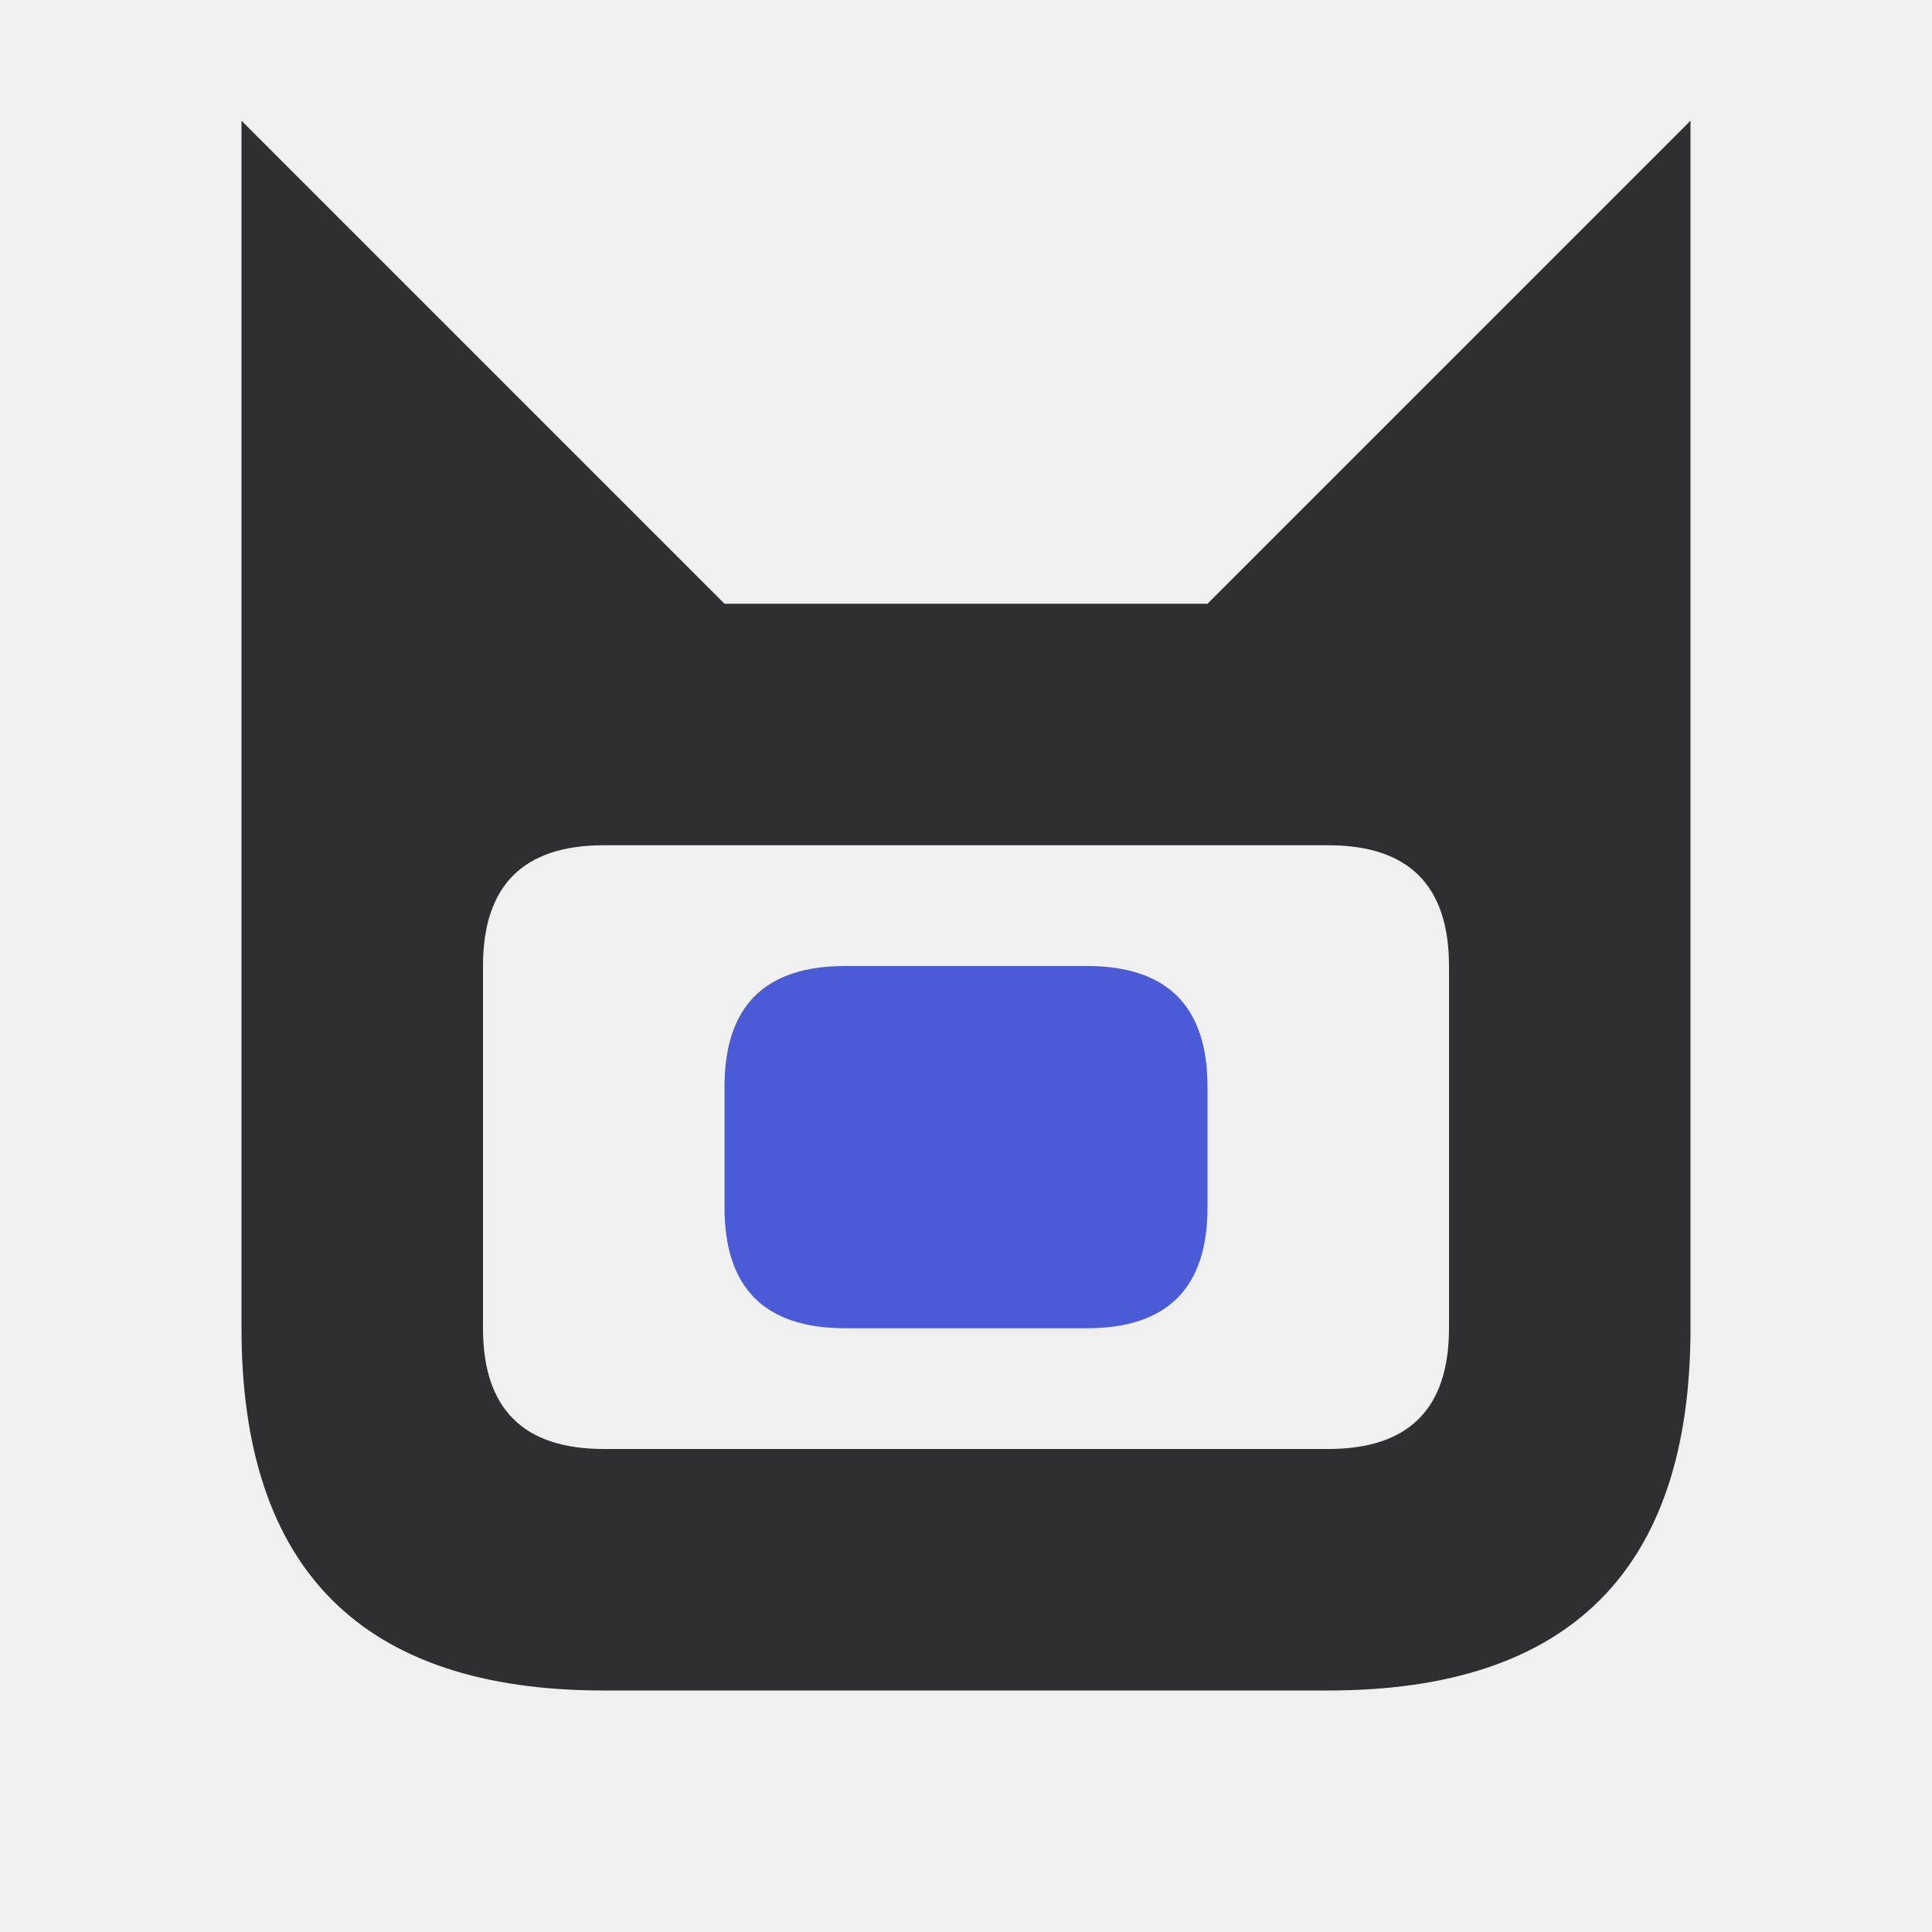
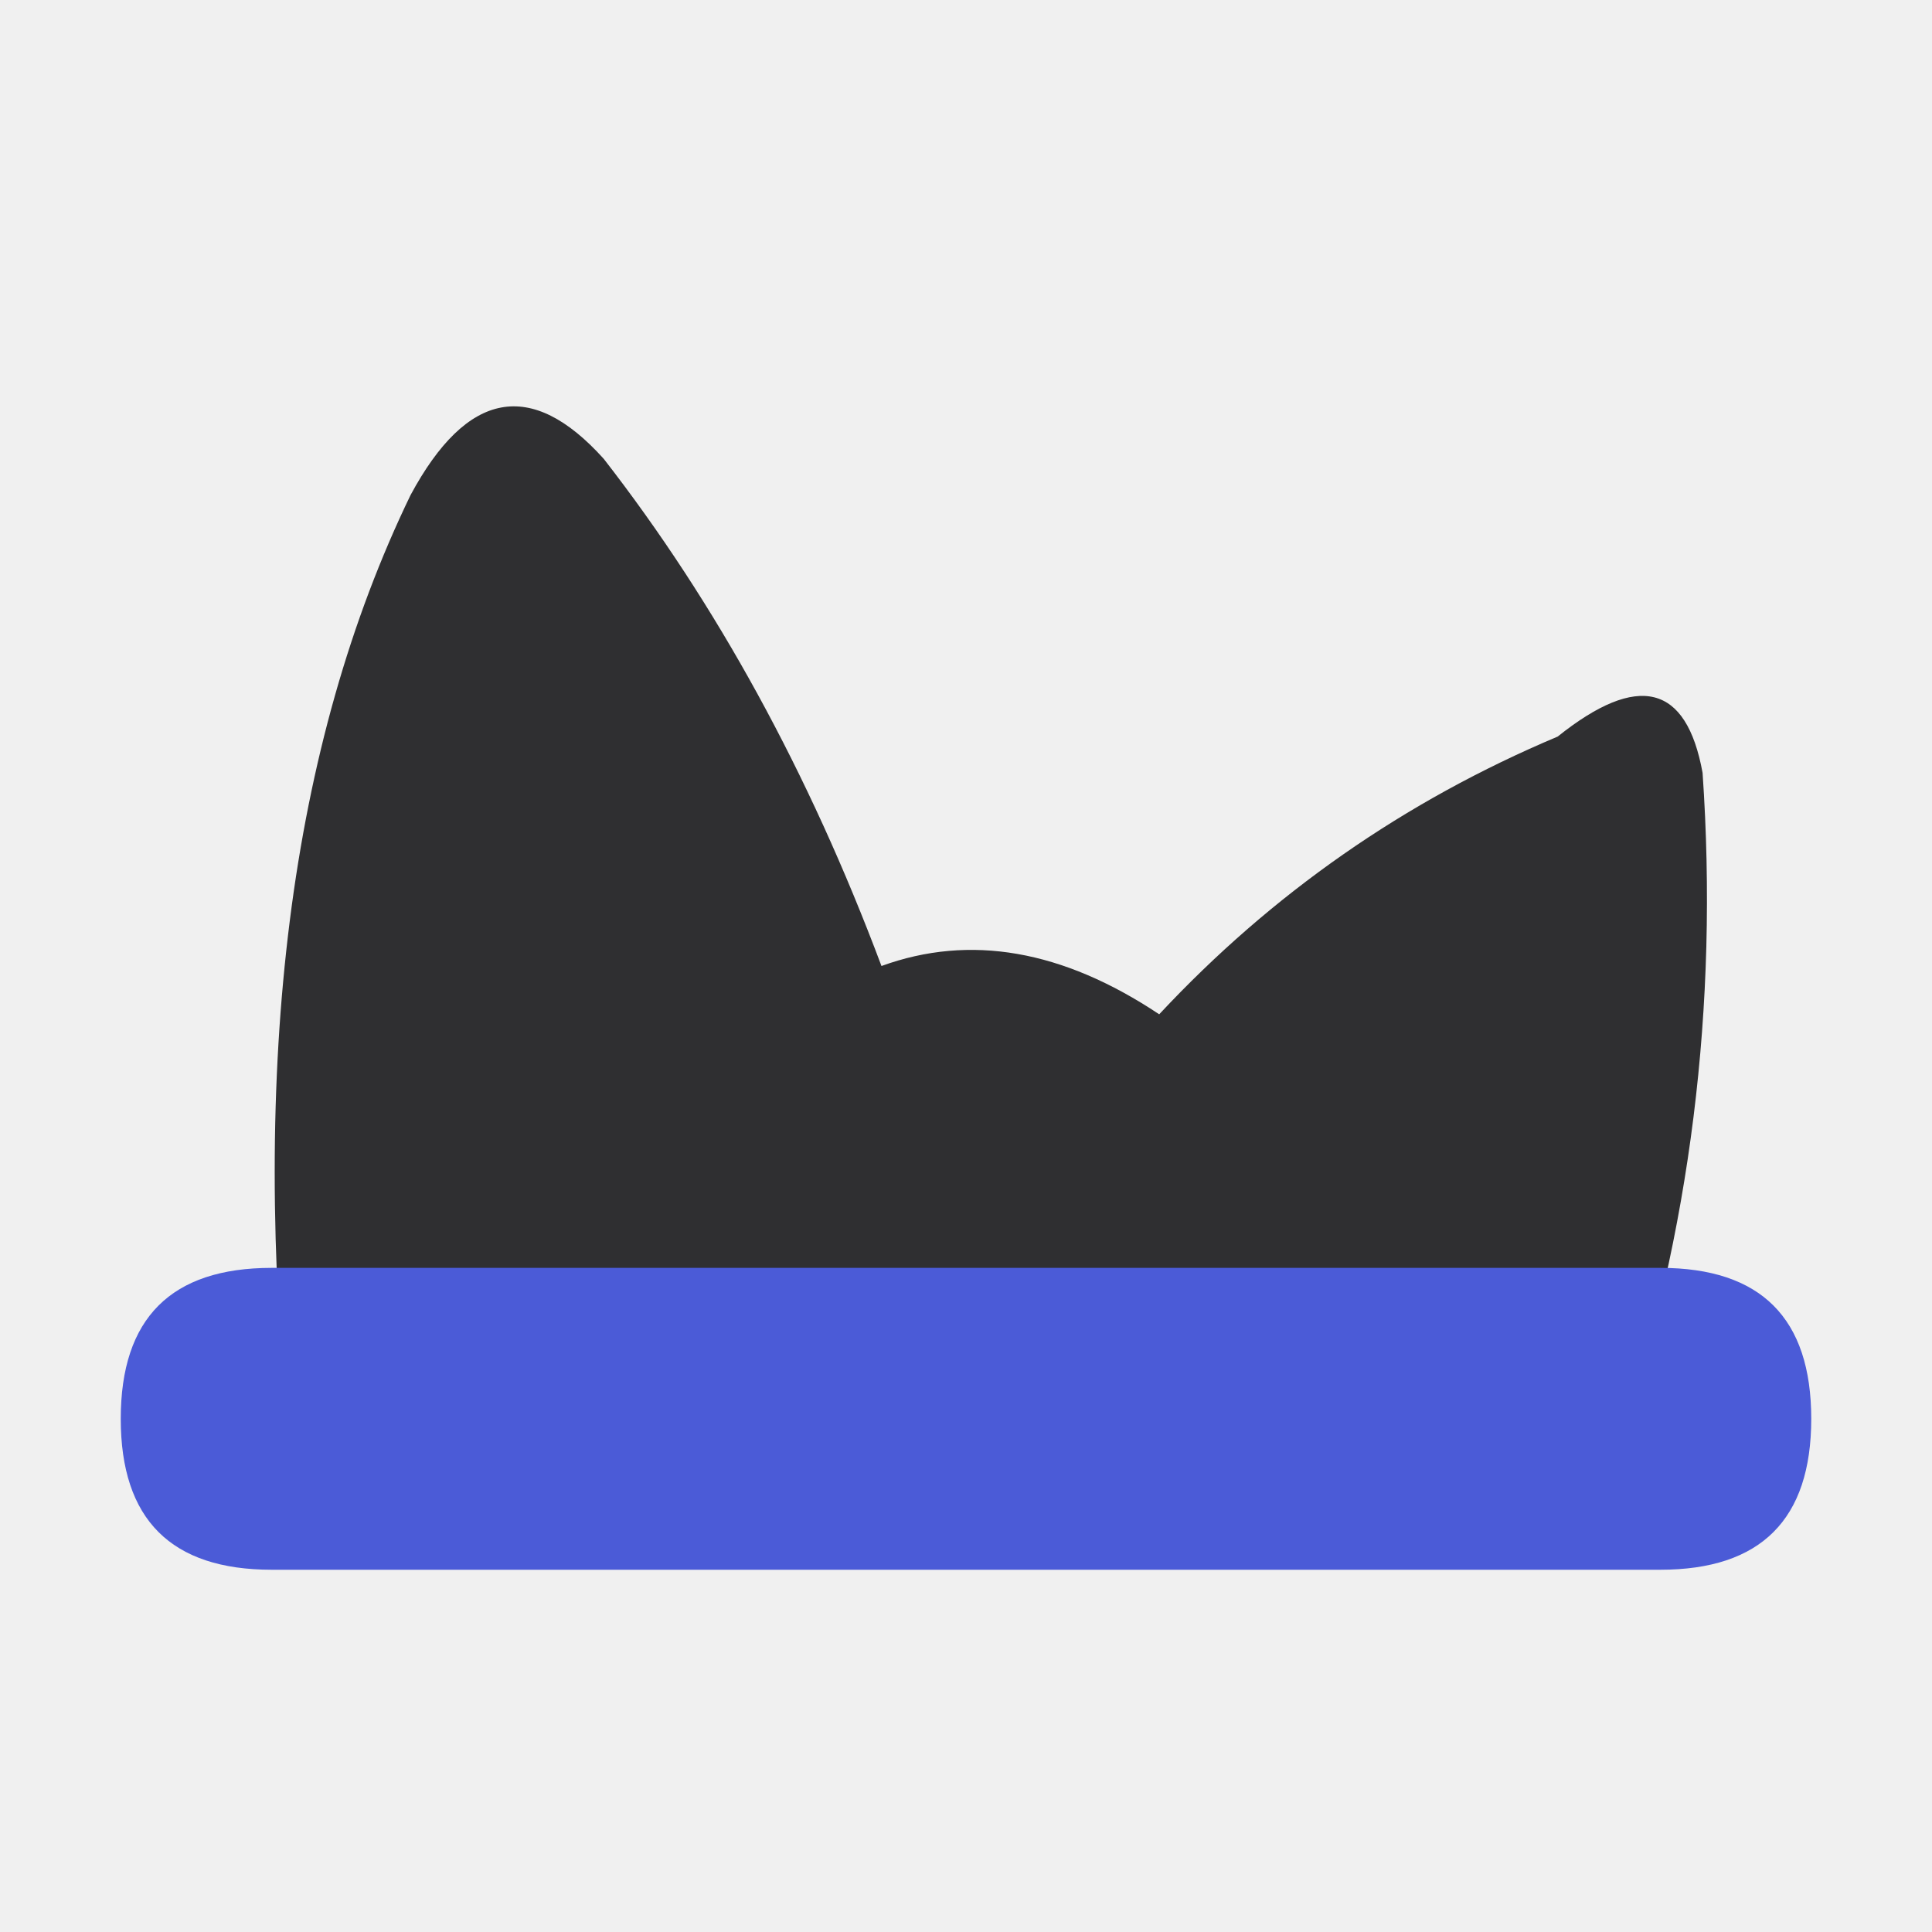
<svg xmlns="http://www.w3.org/2000/svg" viewBox="0 0 16 16">
-   <style>.h{fill:#161618;fill-opacity:.88}.c{fill:#4B5BD7}@media (prefers-color-scheme:dark){.h{fill:#fff}.c{fill:#8C98FF}}</style>
-   <path class="h" fill-rule="evenodd" d="M2 11V1L6 5H10L14 1V11Q14 14 11 14H5Q2 14 2 11ZM5 7H11Q12 7 12 8V11Q12 12 11 12H5Q4 12 4 11V8Q4 7 5 7Z" />
-   <path class="c" d="M7 8H9Q10 8 10 9V10Q10 11 9 11H7Q6 11 6 10V9Q6 8 7 8Z" />
+   <style>.e{fill:#161618;fill-opacity:.88}.c{fill:#4B5BD7}@media (prefers-color-scheme:dark){.e{fill:#fff}.c{fill:#8C98FF}}</style>
+   <path class="e" d="M2.4 12Q1.9 7.2 3.4 4.1Q4.1 2.8 5 3.8Q6.4 5.6 7.3 8Q8.4 7.6 9.6 8.4Q11 6.9 12.9 6.1Q13.9 5.3 14.1 6.4Q14.3 9.3 13.4 12Z" />
+   <path class="c" d="M2.25 10.5H13.75Q15 10.5 15 11.75Q15 13 13.75 13H2.25Q1 13 1 11.75Q1 10.5 2.25 10.5Z" />
</svg>
